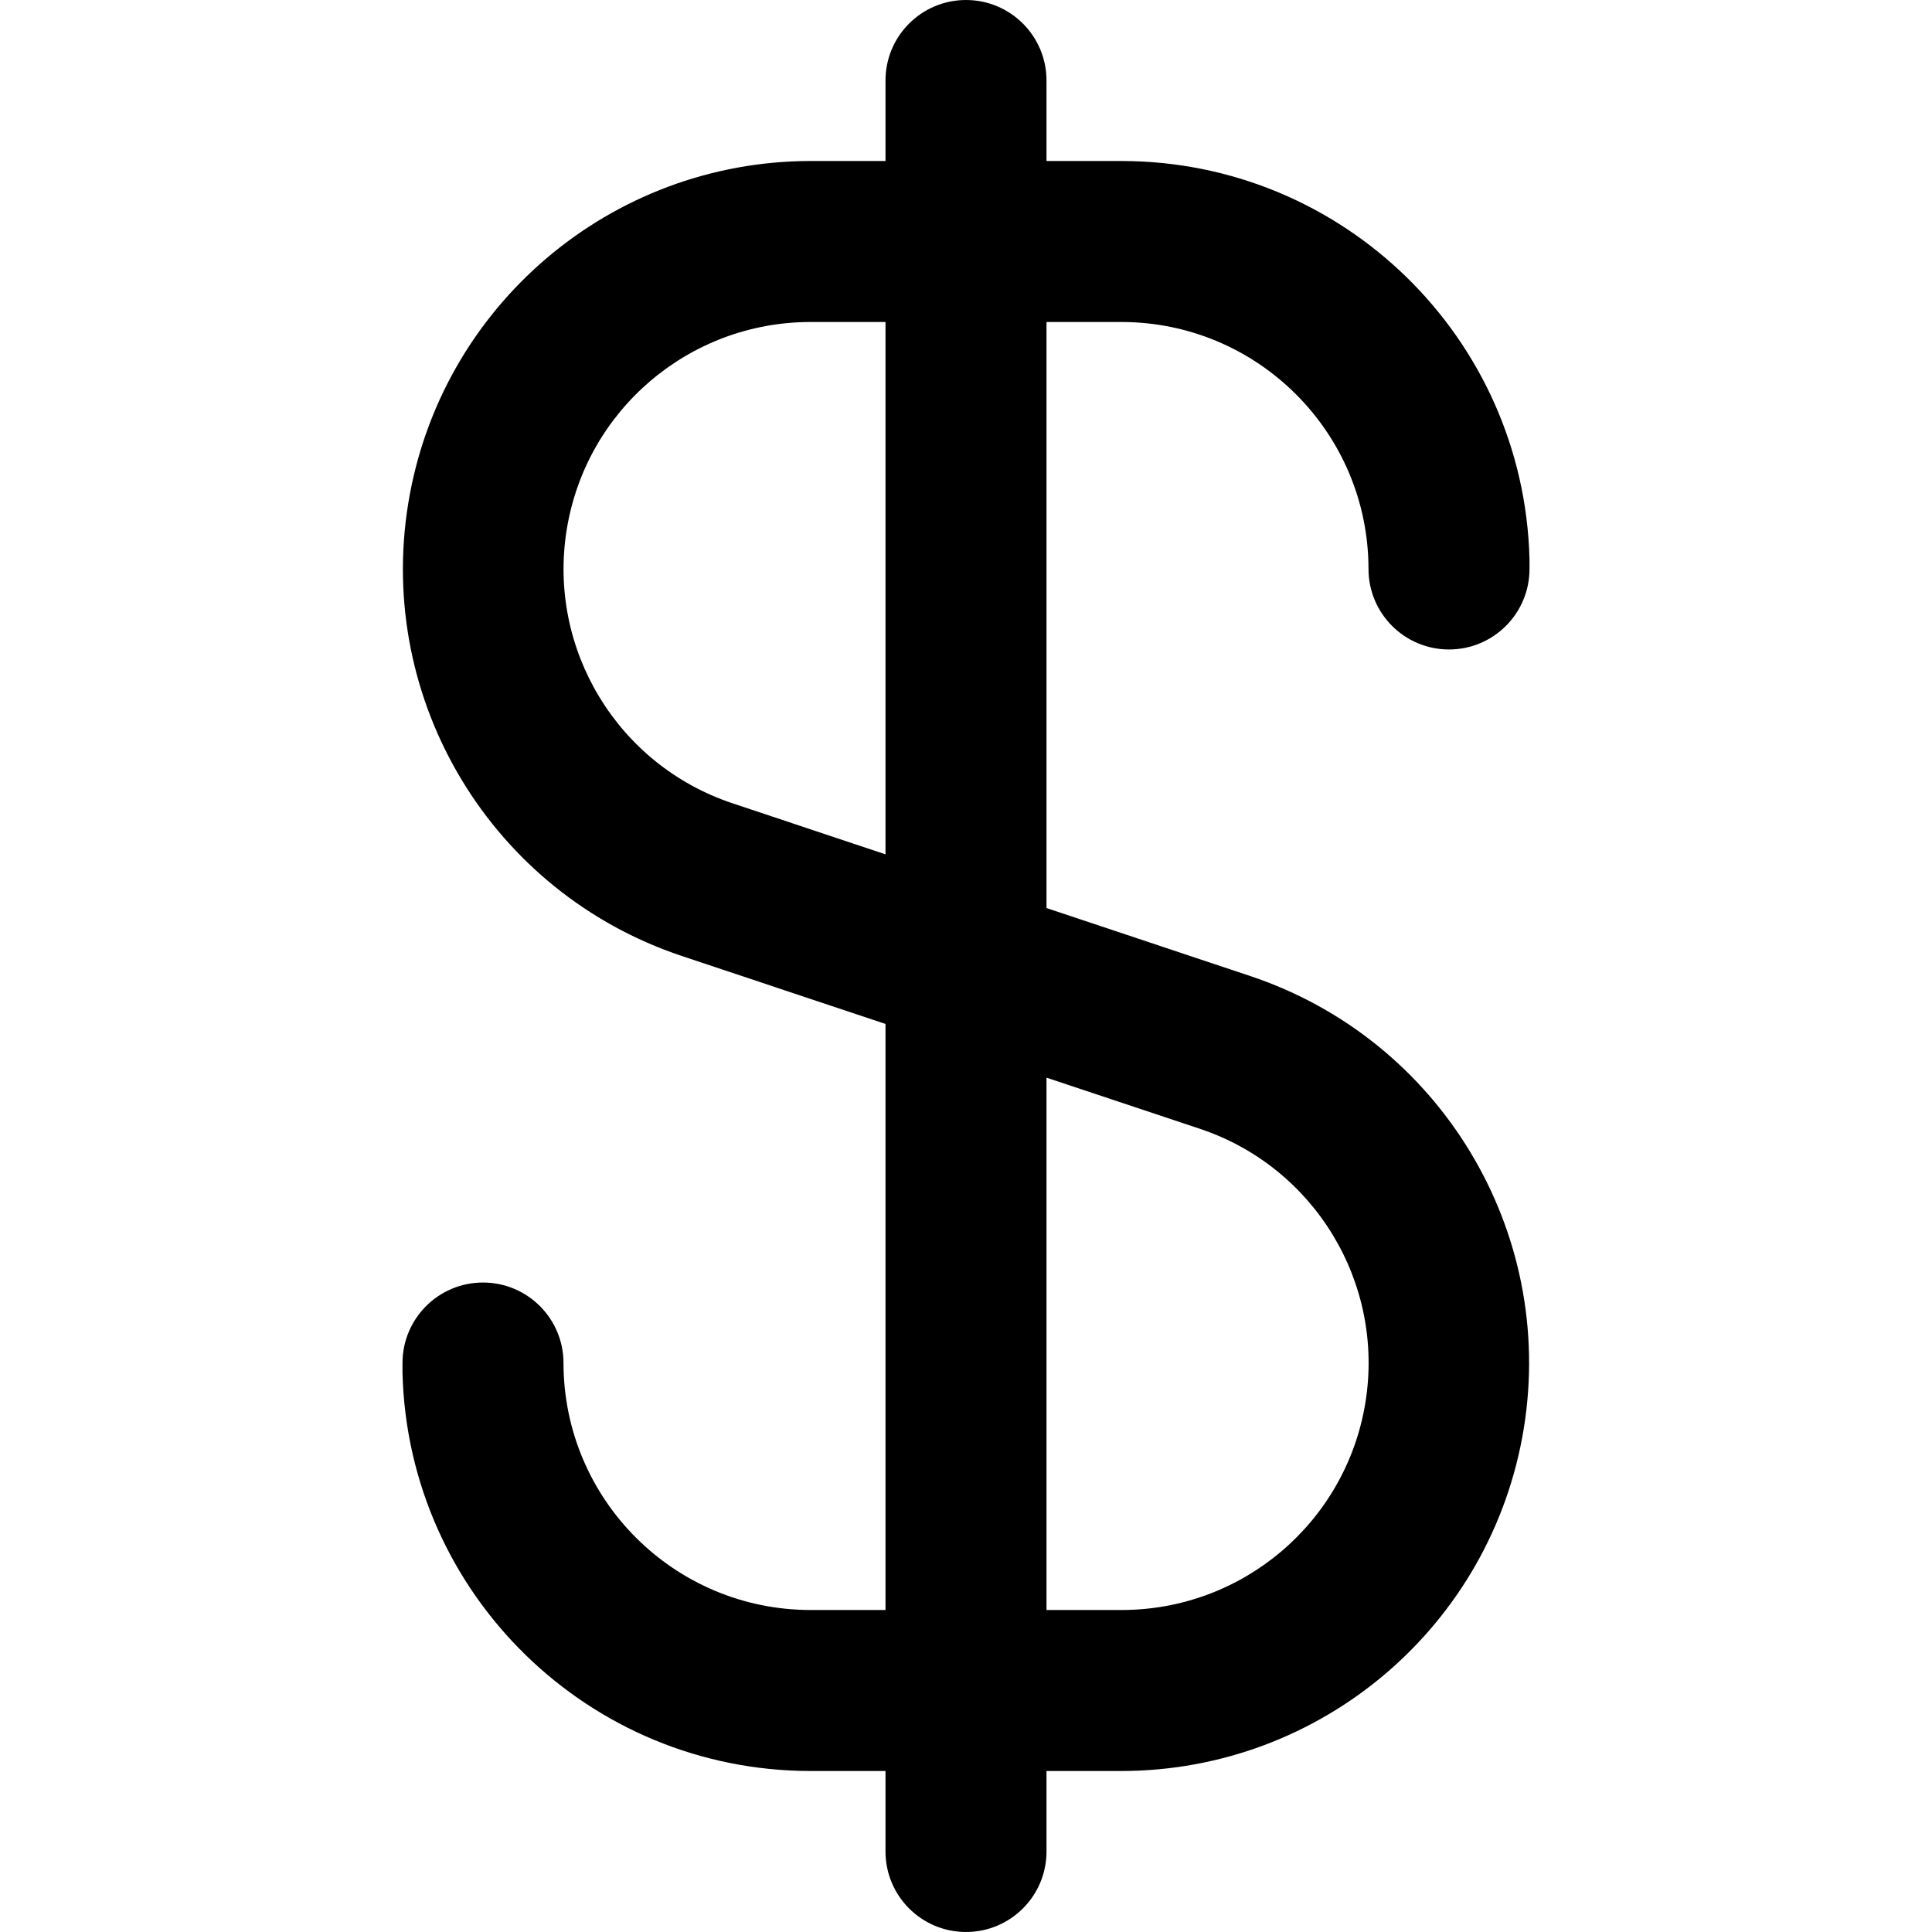
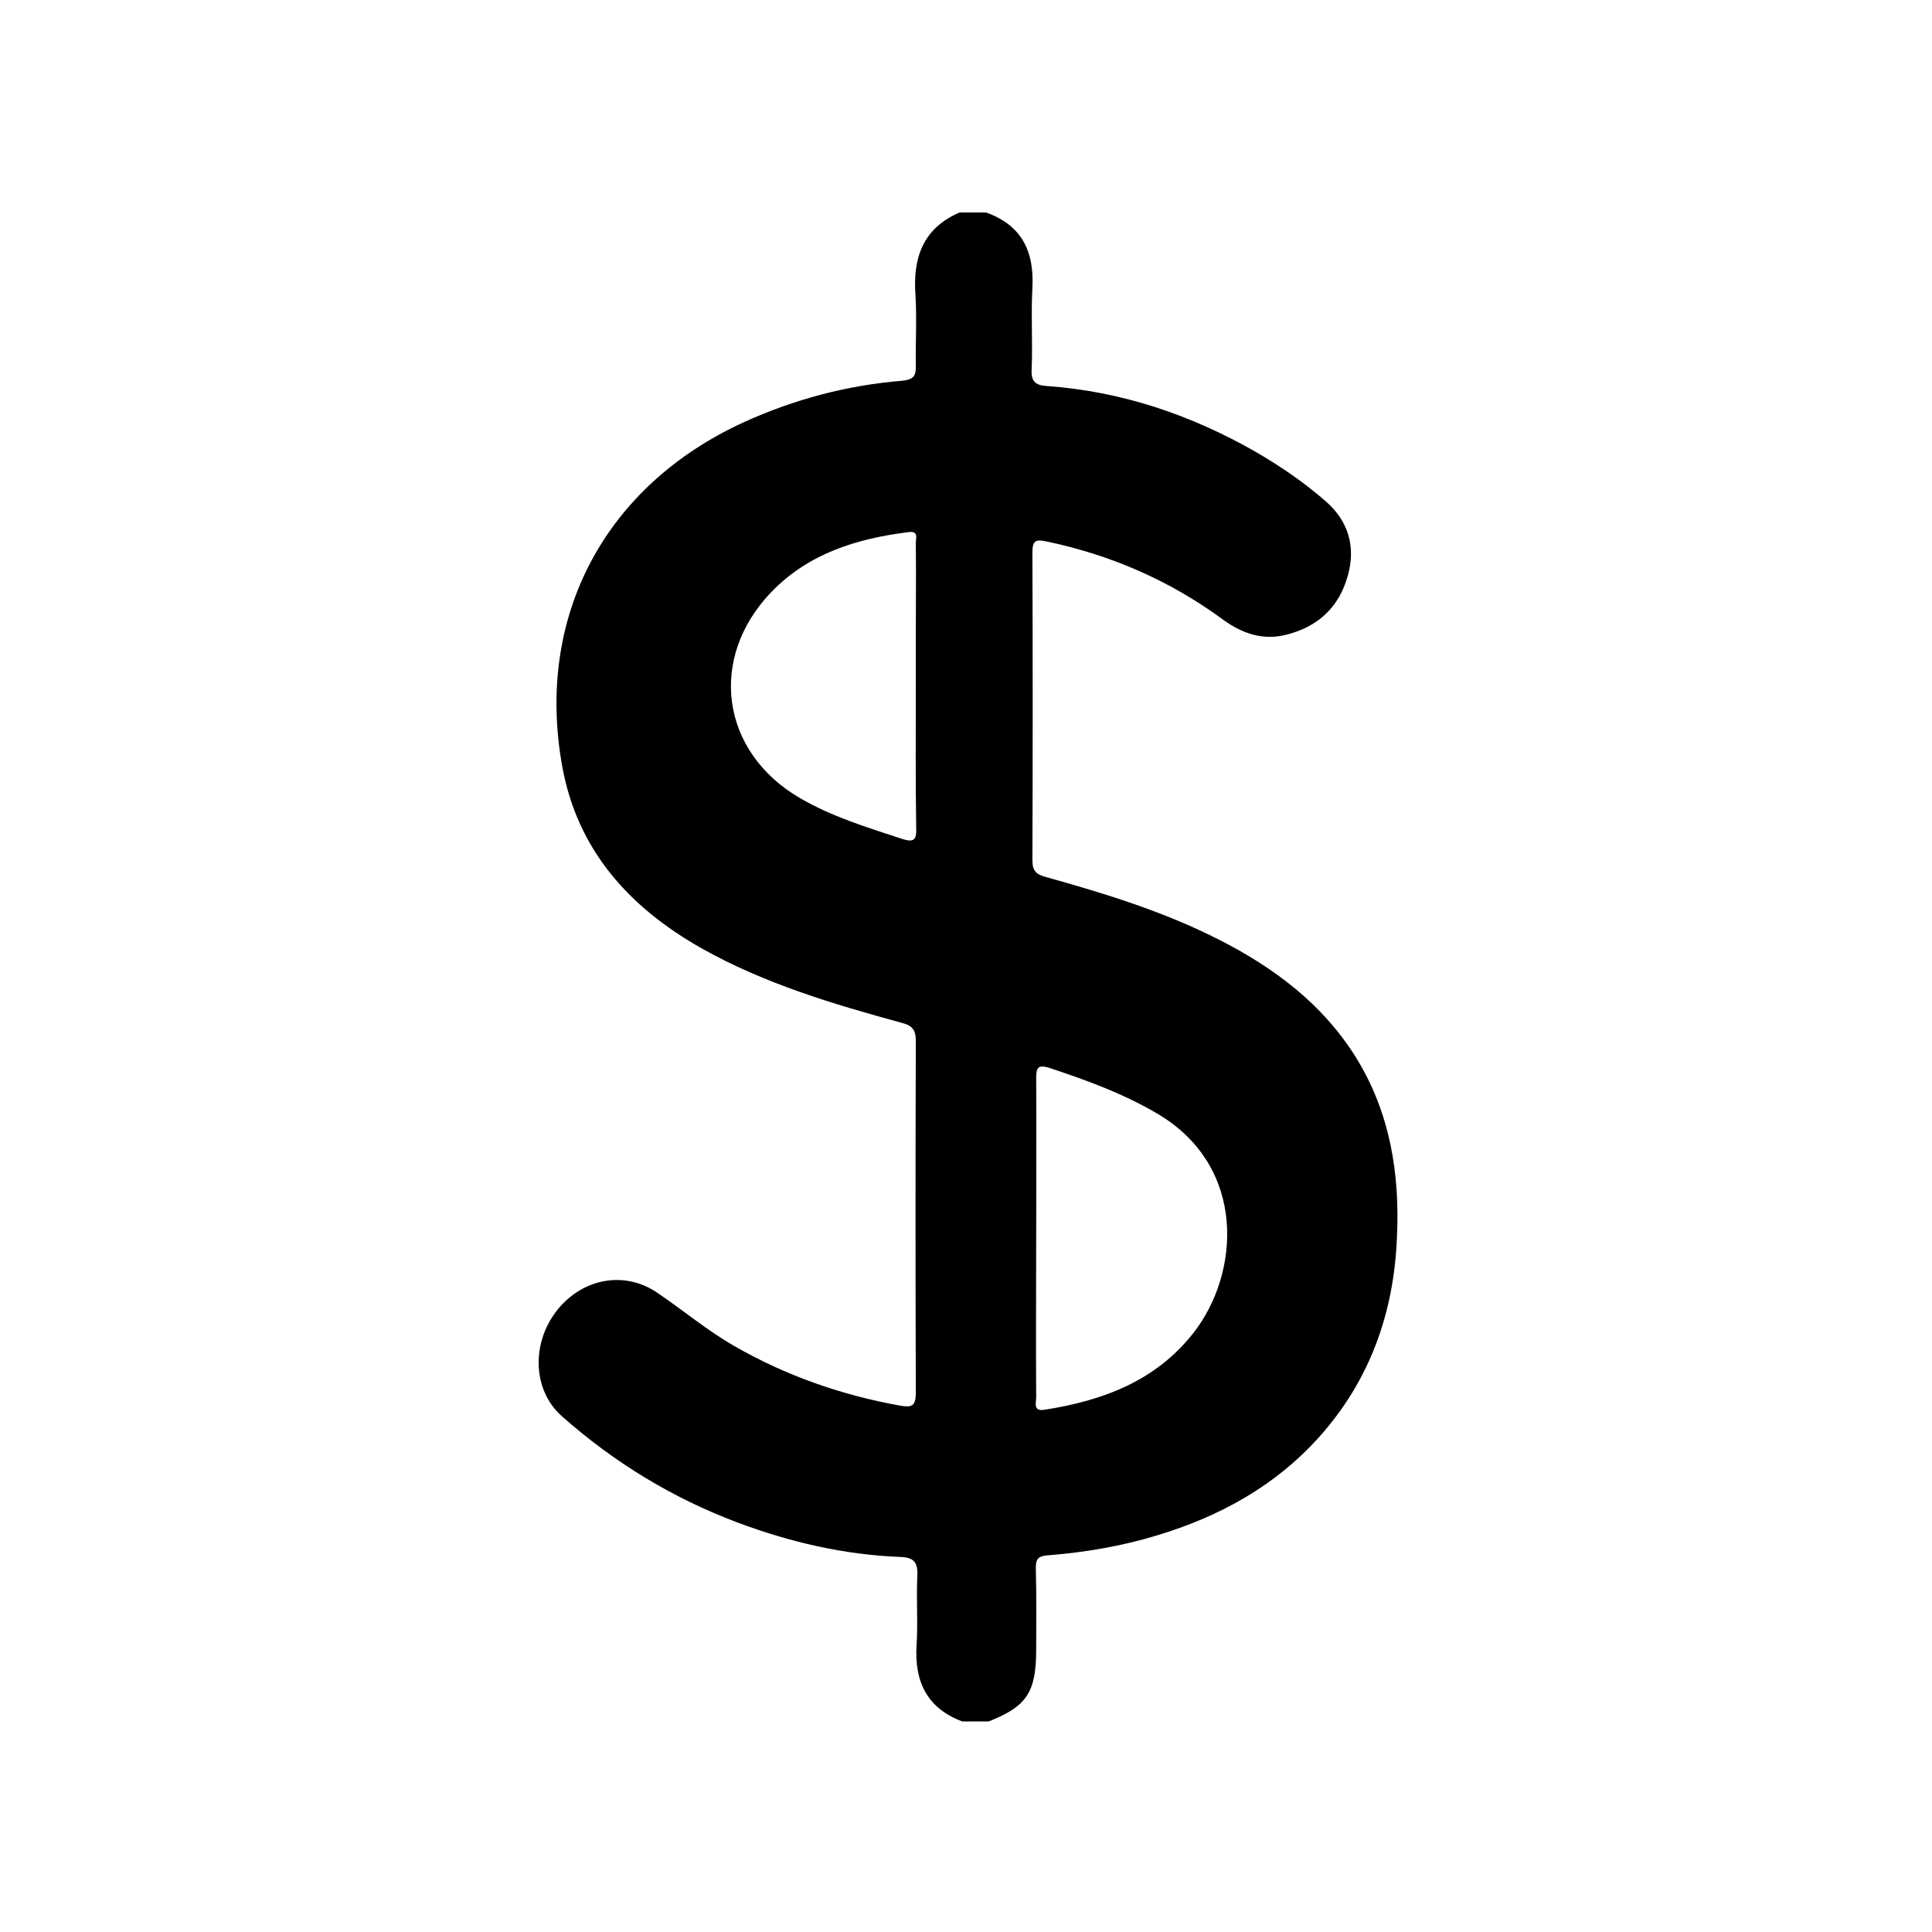
- <svg xmlns="http://www.w3.org/2000/svg" id="Outline" viewBox="0 0 24 24" width="512" height="512">
-   <path d="M13.932,4A3.071,3.071,0,0,1,17,7.068a1,1,0,0,0,2,0V7c0-.019,0-.036,0-.055A5.073,5.073,0,0,0,13.932,2H13V1a1,1,0,0,0-2,0V2h-.932a5.068,5.068,0,0,0-1.6,9.875L11,12.72V20h-.932A3.071,3.071,0,0,1,7,16.932a1,1,0,0,0-2,0V17c0,.019,0,.036,0,.055A5.073,5.073,0,0,0,10.068,22H11v1a1,1,0,0,0,2,0V22h.932a5.068,5.068,0,0,0,1.6-9.875L13,11.28V4Zm.97,10.021A3.068,3.068,0,0,1,13.932,20H13V13.387ZM11,10.613,9.1,9.979A3.068,3.068,0,0,1,10.068,4H11Z" />
+ <svg xmlns="http://www.w3.org/2000/svg" version="1.1" id="Outline" x="0px" y="0px" viewBox="0 0 512 512" style="enable-background:new 0 0 512 512;" xml:space="preserve">
+   <g>
+     <path d="M359.2,280c-8.8-14-21.5-23.5-36-30.9c-14.7-7.5-30.3-12.3-46.1-16.7c-2.5-0.7-3.5-1.6-3.5-4.4c0.1-27.2,0.1-54.4,0-81.6   c0-3.3,1-3.5,3.8-2.9c17.1,3.6,32.7,10.4,46.7,20.7c5.1,3.7,10.6,5.6,16.8,4c8.4-2.1,14-7.3,16.3-15.7c2.1-7.5,0.2-14.3-5.7-19.5   c-5.8-5.1-12.1-9.4-18.8-13.3c-17.2-9.8-35.5-16-55.3-17.4c-3.1-0.2-4.2-1.3-4-4.5c0.3-7.2-0.2-14.3,0.2-21.5   c0.5-9.7-2.8-16.6-12.3-20c-2.3,0-4.7,0-7,0c-9.7,4.2-12.4,12-11.7,21.8c0.4,6.2,0,12.5,0.1,18.7c0.1,2.7-0.5,3.8-3.6,4.1   c-14.6,1.2-28.6,4.9-42,11c-36.7,16.8-55.3,51.4-48.1,91.2c4,22.2,17.8,37.4,36.9,48.2c16.7,9.4,34.9,14.8,53.2,19.8   c2.7,0.7,3.6,1.9,3.6,4.7c-0.1,31.1-0.1,62.2,0,93.3c0,3.7-1.2,3.9-4.2,3.4c-15.6-2.8-30.4-8-44.1-15.9c-7.1-4.1-13.4-9.4-20.2-14   c-8.8-6-20-3.8-26.7,4.8c-6.8,8.8-6.3,21.2,1.5,28c13.8,12.2,29.2,21.6,46.5,28.1c13.9,5.2,28.1,8.5,42.9,9.1   c3.7,0.1,4.9,1.3,4.7,5.1c-0.3,6.1,0.2,12.3-0.2,18.3c-0.6,9.7,2.8,16.7,12.1,20.2c2.3,0,4.7,0,7,0c10.2-4,12.6-7.8,12.6-19.2   c0-7.2,0.1-14.3-0.1-21.5c0-2.3,0.6-3.1,3-3.3c9.9-0.8,19.6-2.4,29.1-5.3c16.6-5,31.4-13.1,43.1-26.2c13.4-15,19.7-32.9,20.5-52.7   C371,311.3,368.5,294.9,359.2,280z M238.7,222.2c-9.1-3-18.3-5.8-26.7-10.7c-21-12.2-24.5-37.1-7.5-54.7   c9.9-10.2,22.7-14.1,36.4-15.8c2.6-0.3,1.8,1.7,1.8,2.9c0.1,7.9,0,15.9,0,23.8c0,4.8,0,9.6,0,14.4c0,12.4-0.1,24.7,0.1,37.1   C243,222.9,242,223.3,238.7,222.2z M316.3,353.2c-10,12.8-24.1,18-39.5,20.4c-3.1,0.5-2.2-1.9-2.2-3.3c-0.1-14.2,0-28.3,0-42.5   c0-13.9,0.1-27.8,0-41.7c0-3,0.2-4.2,3.8-3c9.9,3.3,19.5,6.8,28.6,12.2C330.5,309.4,328.6,337.5,316.3,353.2z" />
+   </g>
</svg>
